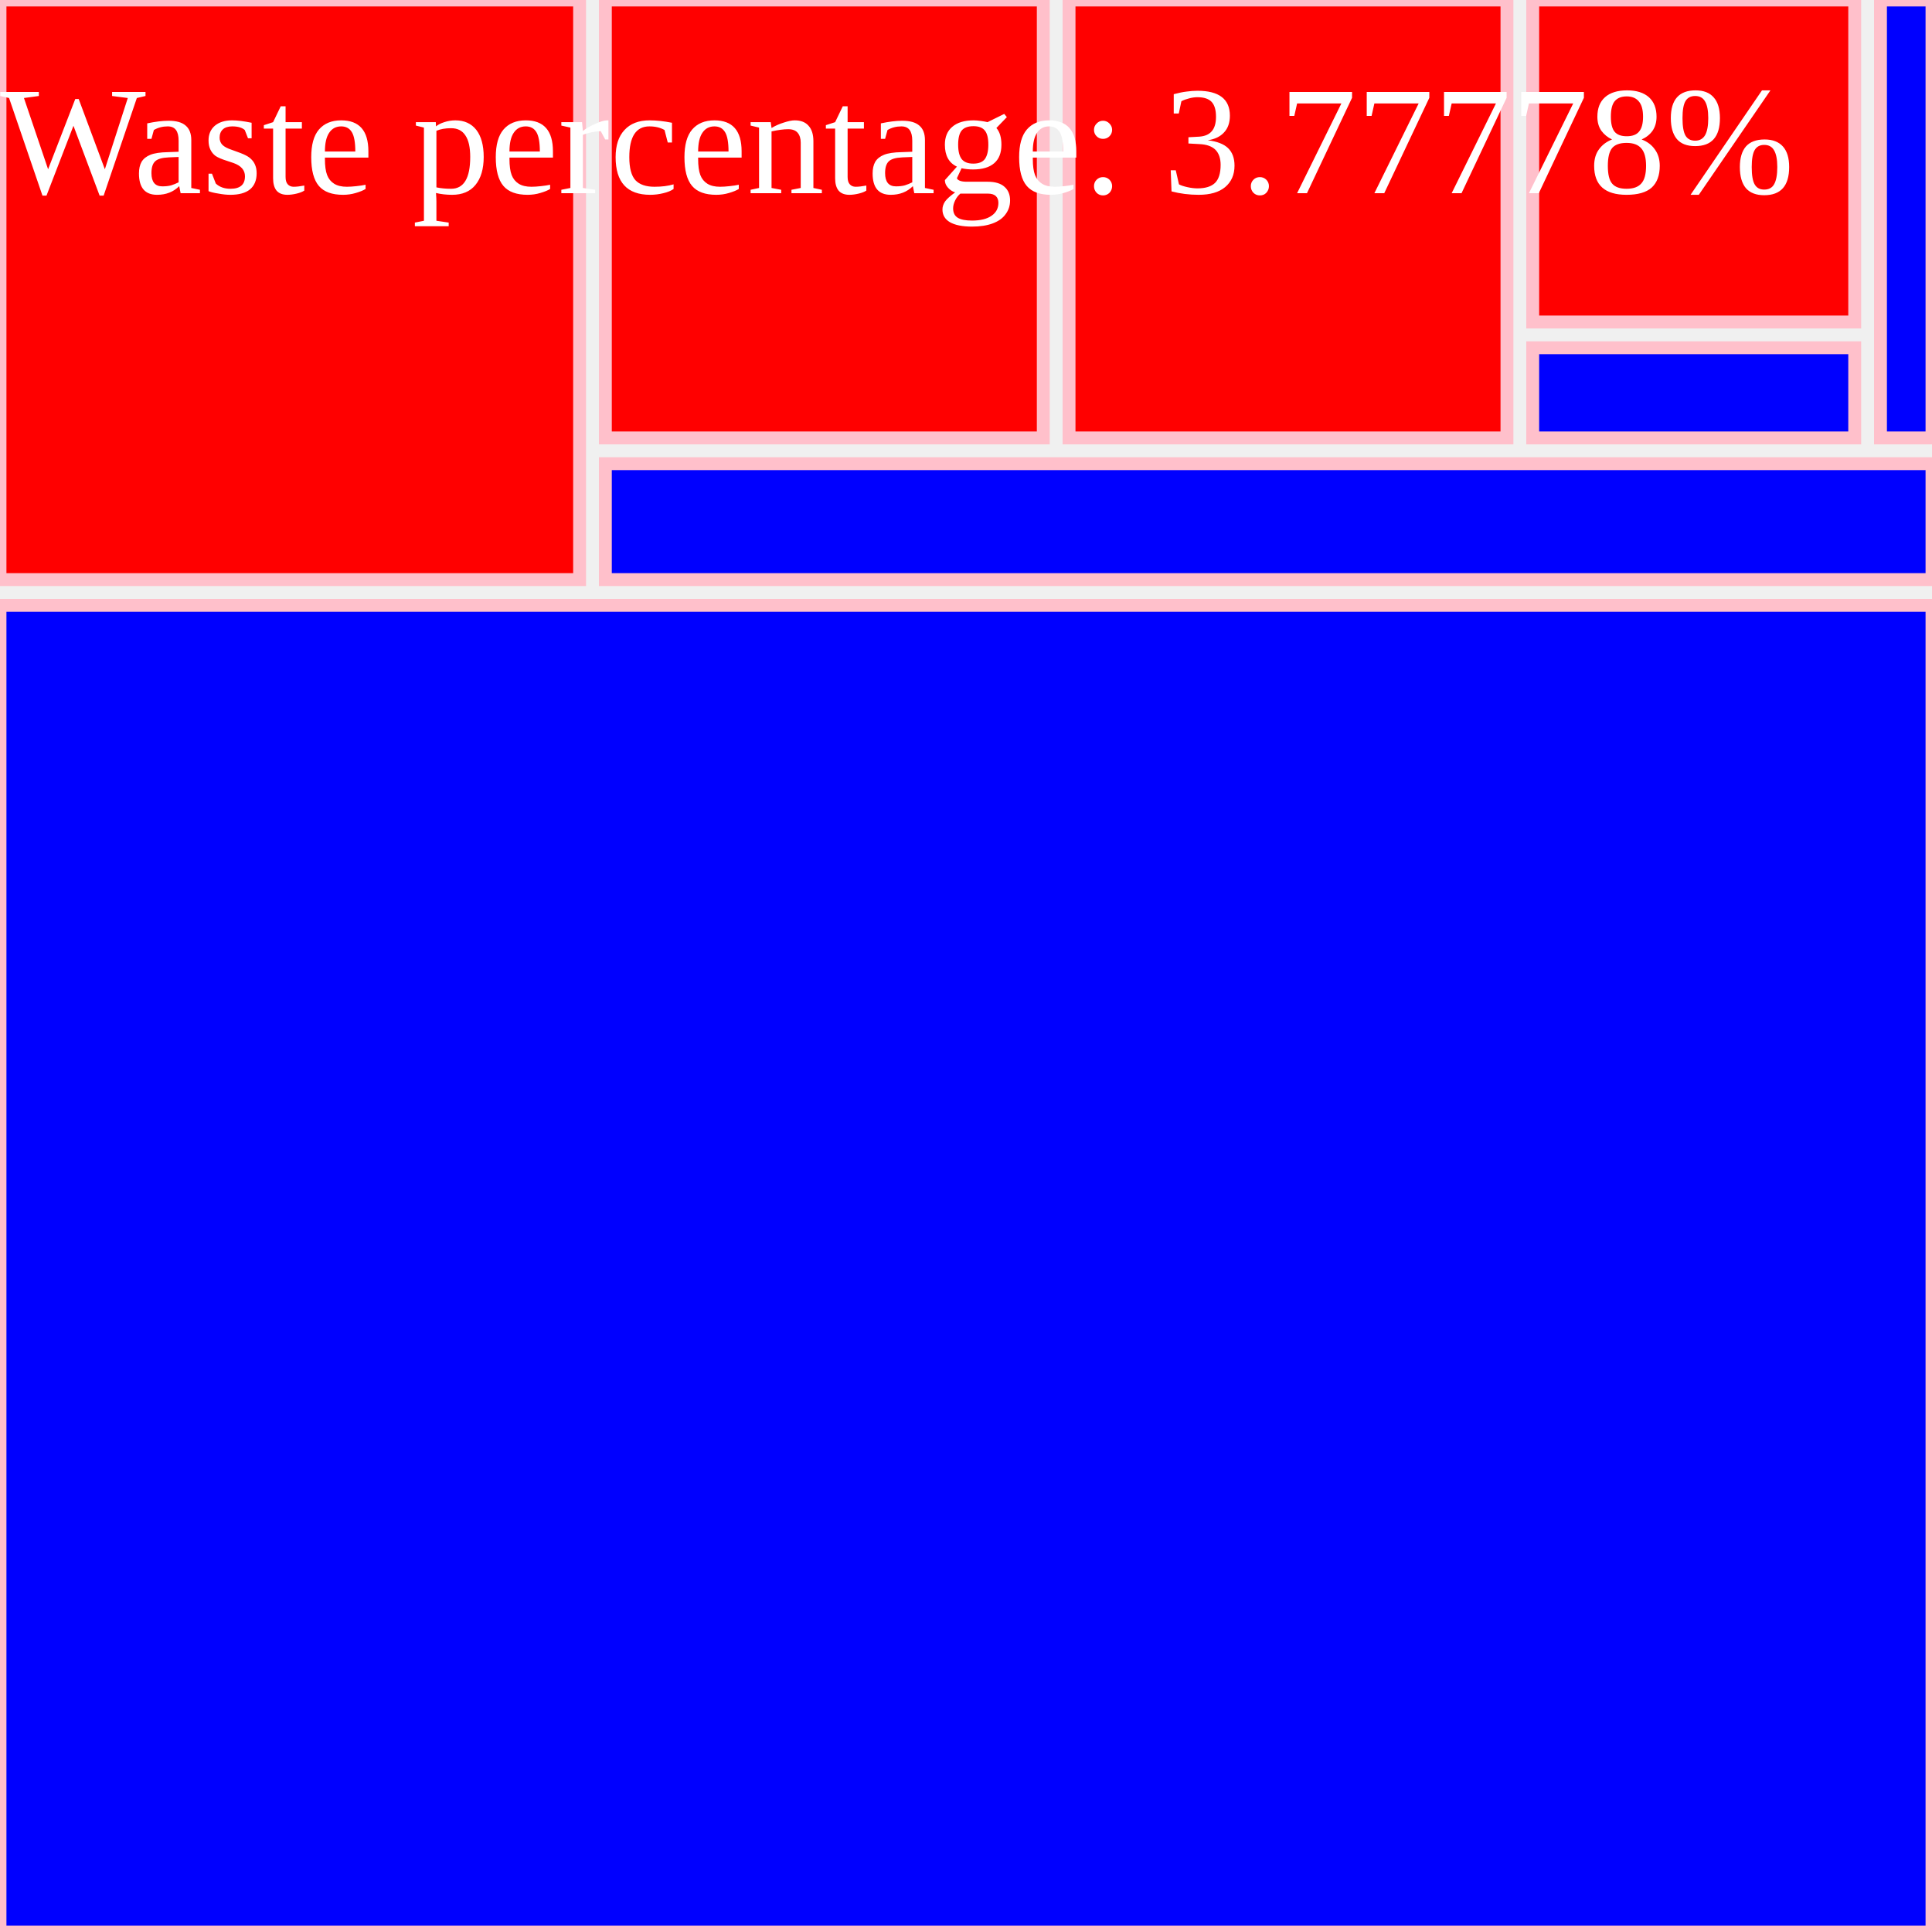
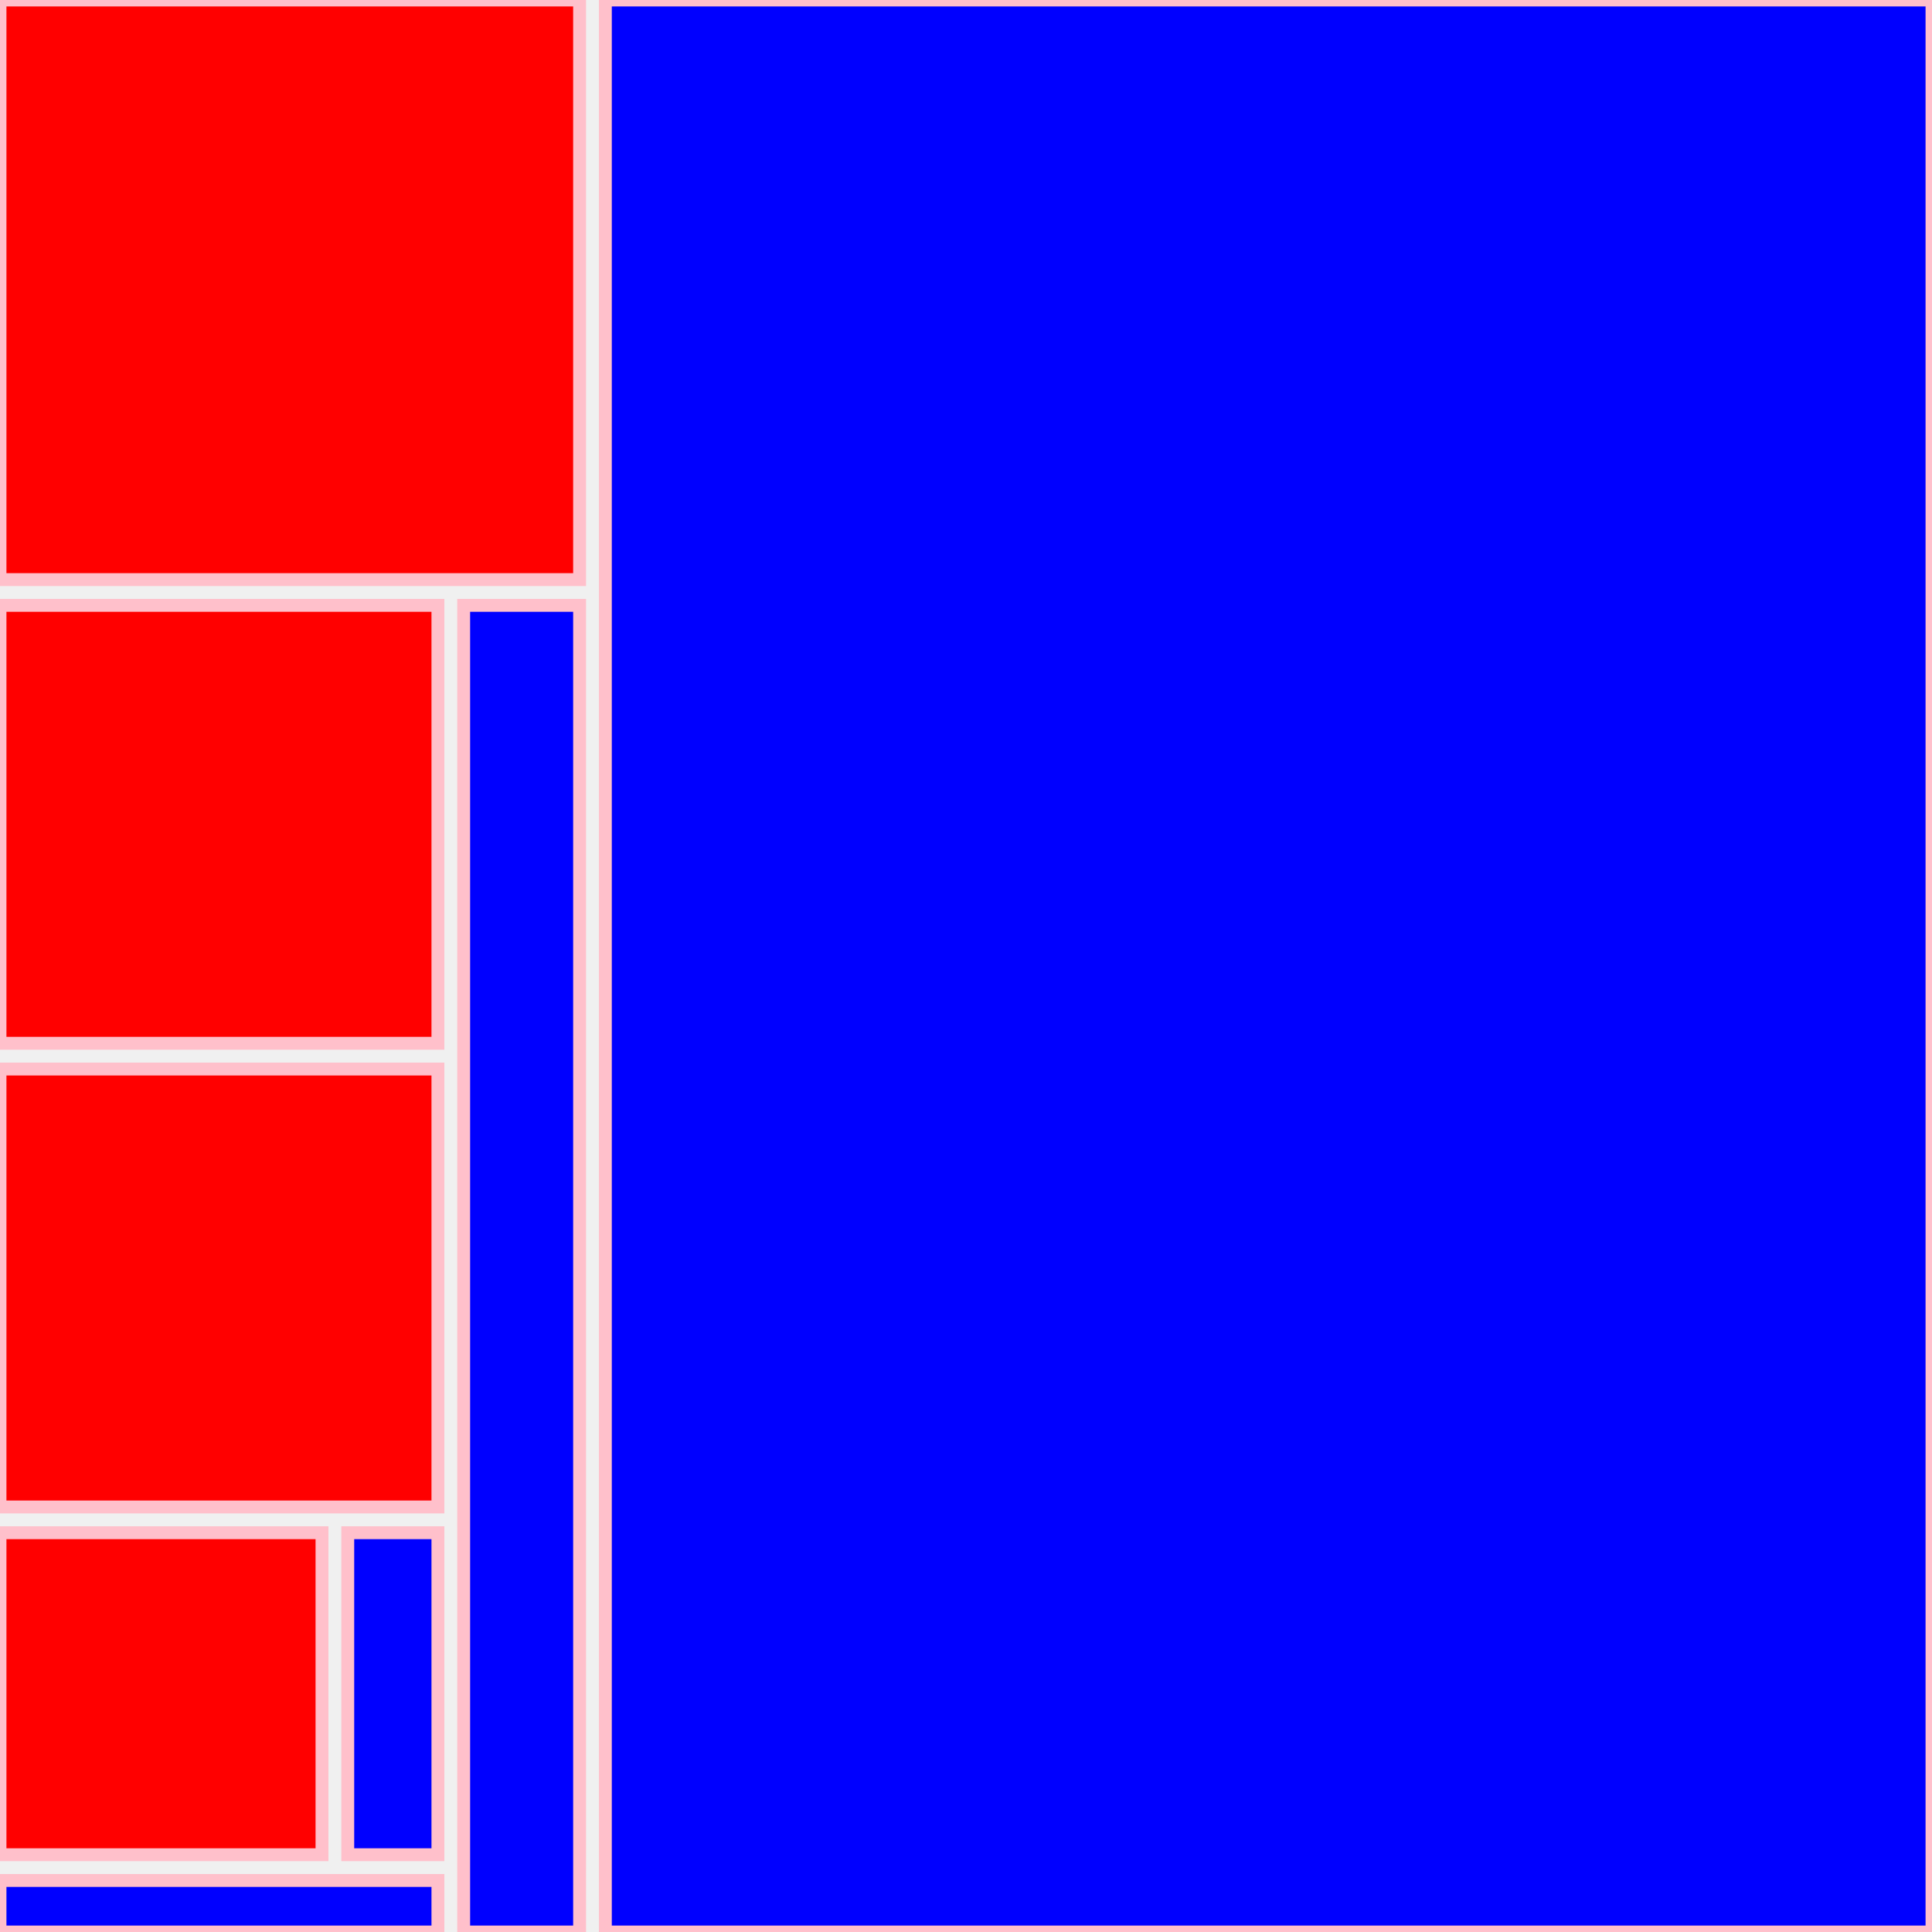
<svg xmlns="http://www.w3.org/2000/svg" width="150" height="150">
  <rect x="0" y="0" width="45" height="45" style="fill:red; stroke:pink; stroke - width:1; fill - opacity:0.1; stroke - opacity:0.9" />
-   <rect x="47" y="0" width="34" height="34" style="fill:red; stroke:pink; stroke - width:1; fill - opacity:0.1; stroke - opacity:0.9" />
-   <rect x="83" y="0" width="34" height="34" style="fill:red; stroke:pink; stroke - width:1; fill - opacity:0.1; stroke - opacity:0.9" />
-   <rect x="119" y="0" width="25" height="25" style="fill:red; stroke:pink; stroke - width:1; fill - opacity:0.1; stroke - opacity:0.9" />
-   <rect x="119" y="27" width="25" height="7" style="fill:blue; stroke:pink; stroke - width:1; fill - opacity:0.1; stroke - opacity:0.9" />
-   <rect x="146" y="0" width="4" height="34" style="fill:blue; stroke:pink; stroke - width:1; fill - opacity:0.1; stroke - opacity:0.9" />
-   <rect x="47" y="36" width="103" height="9" style="fill:blue; stroke:pink; stroke - width:1; fill - opacity:0.1; stroke - opacity:0.9" />
-   <rect x="0" y="47" width="150" height="103" style="fill:blue; stroke:pink; stroke - width:1; fill - opacity:0.1; stroke - opacity:0.9" />
-   <text x="0" y="15" fill="white">Waste percentage: 3.77778%</text>
+   <rect x="0" y="47" width="34" height="34" style="fill:red; stroke:pink; stroke - width:1; fill - opacity:0.1; stroke - opacity:0.9" />
+   <rect x="0" y="83" width="34" height="34" style="fill:red; stroke:pink; stroke - width:1; fill - opacity:0.1; stroke - opacity:0.9" />
+   <rect x="0" y="119" width="25" height="25" style="fill:red; stroke:pink; stroke - width:1; fill - opacity:0.1; stroke - opacity:0.9" />
+   <rect x="27" y="119" width="7" height="25" style="fill:blue; stroke:pink; stroke - width:1; fill - opacity:0.1; stroke - opacity:0.9" />
+   <rect x="0" y="146" width="34" height="4" style="fill:blue; stroke:pink; stroke - width:1; fill - opacity:0.1; stroke - opacity:0.9" />
+   <rect x="36" y="47" width="9" height="103" style="fill:blue; stroke:pink; stroke - width:1; fill - opacity:0.1; stroke - opacity:0.9" />
+   <rect x="47" y="0" width="103" height="150" style="fill:blue; stroke:pink; stroke - width:1; fill - opacity:0.1; stroke - opacity:0.9" />
</svg>
